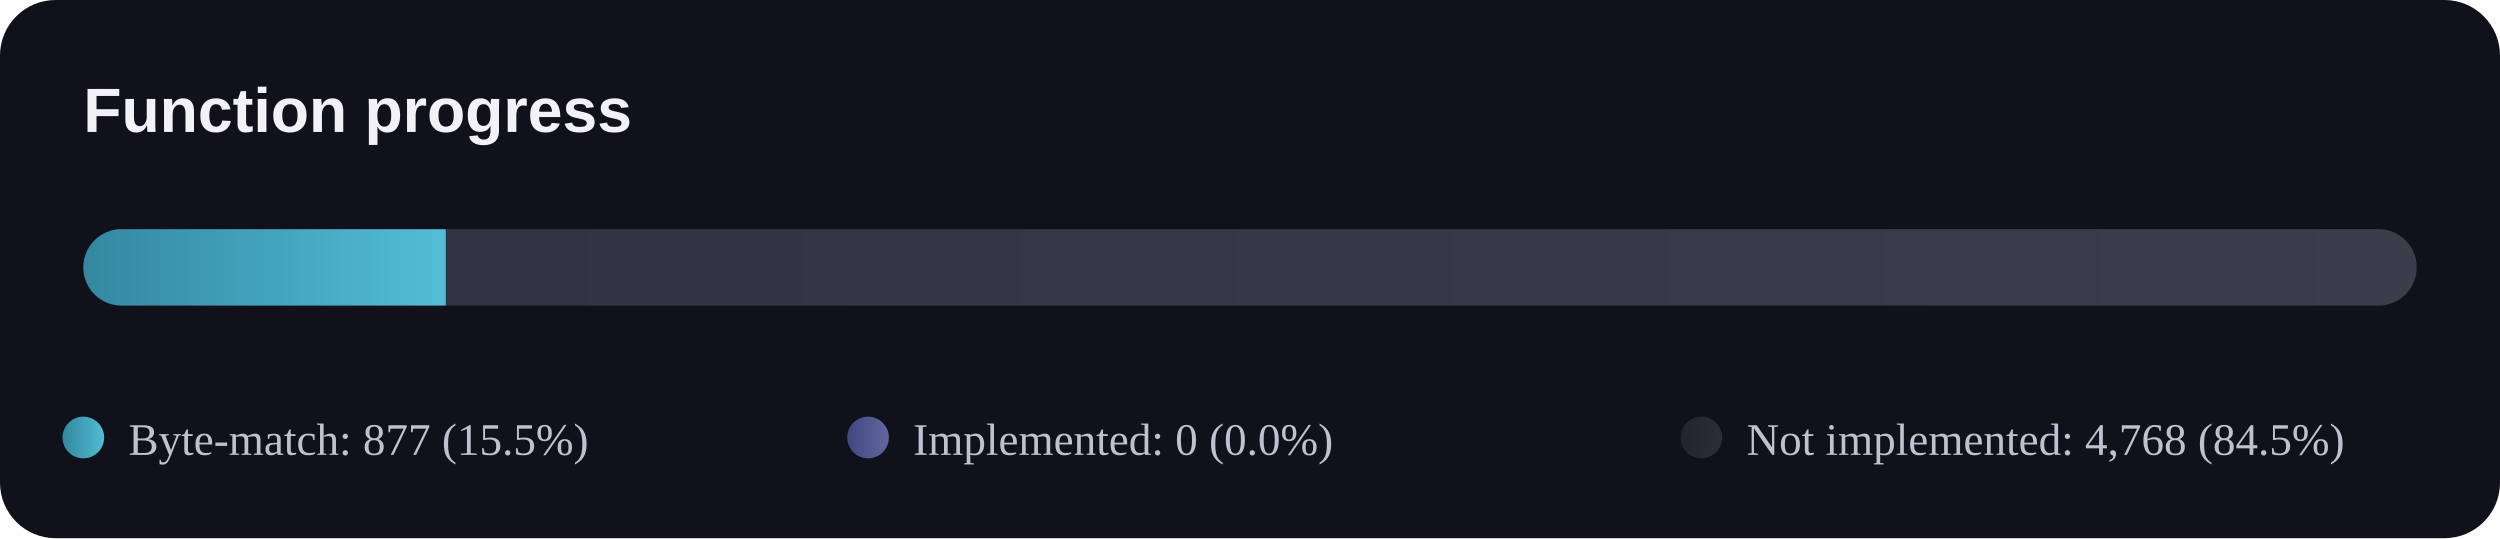
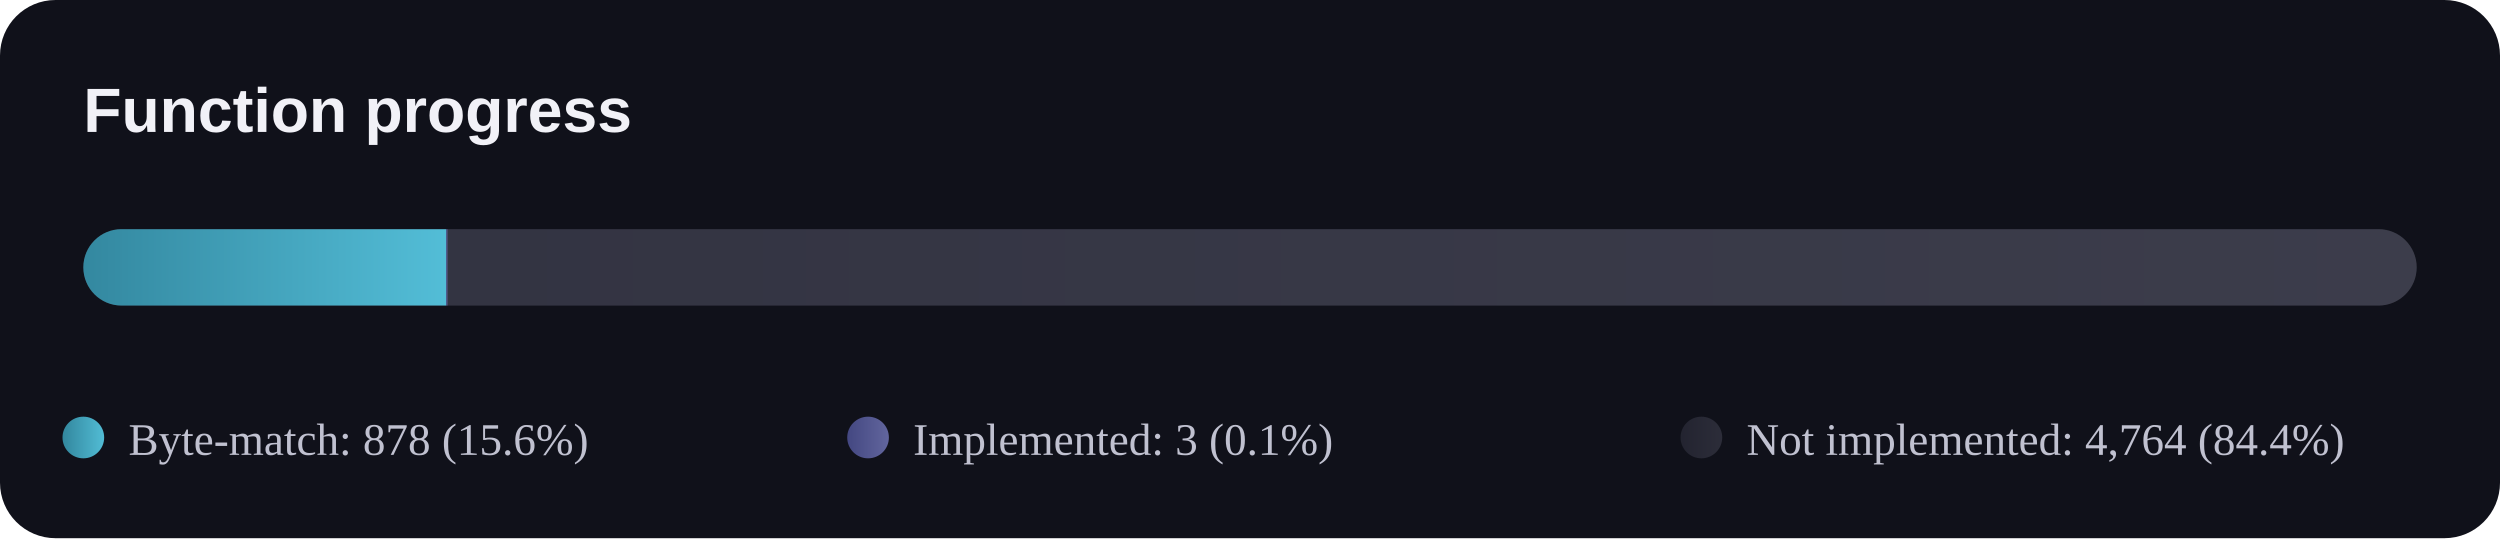
<svg xmlns="http://www.w3.org/2000/svg" width="720" height="155" viewBox="0 0 720 155" role="img" aria-labelledby="title description">
  <defs>
    <linearGradient id="matching-gradient" x1="0" x2="1">
      <stop offset="0" stop-color="#348da5" />
      <stop offset="1" stop-color="#55c5df" />
    </linearGradient>
    <linearGradient id="not-matching-gradient" x1="0" x2="1">
      <stop offset="0" stop-color="#585caa" />
      <stop offset="1" stop-color="#8286d1" />
    </linearGradient>
    <linearGradient id="not-started-gradient" x1="0" x2="1">
      <stop offset="0" stop-color="#3e4050" />
      <stop offset="1" stop-color="#555767" />
    </linearGradient>
  </defs>
  <rect width="720" height="155" rx="16" fill="#10111a" />
  <text x="24" y="38" fill="#f1f1f7" font-family="Segoe UI, Arial, sans-serif" font-size="18" font-weight="600">Function progress</text>
  <rect x="24" y="66" width="672" height="22" rx="11" fill="#555767" fill-opacity="0.4" />
  <clipPath id="progress-clip">
    <rect x="24" y="66" width="672" height="22" rx="11" />
  </clipPath>
  <g clip-path="url(#progress-clip)">
-     <rect x="24.00" y="66" width="104.40" height="22" fill="url(#matching-gradient)" fill-opacity="0.95" />
-     <rect x="128.40" y="66" width="567.60" height="22" fill="url(#not-started-gradient)" fill-opacity="0.4" />
+     <rect x="24.00" y="66" width="104.52" height="22" fill="url(#matching-gradient)" fill-opacity="0.95" />
+     <rect x="128.52" y="66" width="0.36" height="22" fill="url(#not-matching-gradient)" fill-opacity="0.72" />
+     <rect x="128.88" y="66" width="567.12" height="22" fill="url(#not-started-gradient)" fill-opacity="0.4" />
  </g>
  <circle cx="24" cy="126" r="6" fill="url(#matching-gradient)" fill-opacity="0.95" />
-   <text x="37" y="131" fill="#c0c1d0" font-size="13">Byte-match: 877 (15.5%)</text>
+   <text x="37" y="131" fill="#c0c1d0" font-size="13">Byte-match: 878 (15.6%)</text>
  <circle cx="250" cy="126" r="6" fill="url(#not-matching-gradient)" fill-opacity="0.72" />
-   <text x="263" y="131" fill="#c0c1d0" font-size="13">Implemented: 0 (0.0%)</text>
+   <text x="263" y="131" fill="#c0c1d0" font-size="13">Implemented: 3 (0.1%)</text>
  <circle cx="490" cy="126" r="6" fill="url(#not-started-gradient)" fill-opacity="0.4" />
-   <text x="503" y="131" fill="#c0c1d0" font-size="13">Not implemented: 4,768 (84.5%)</text>
+   <text x="503" y="131" fill="#c0c1d0" font-size="13">Not implemented: 4,764 (84.4%)</text>
</svg>
